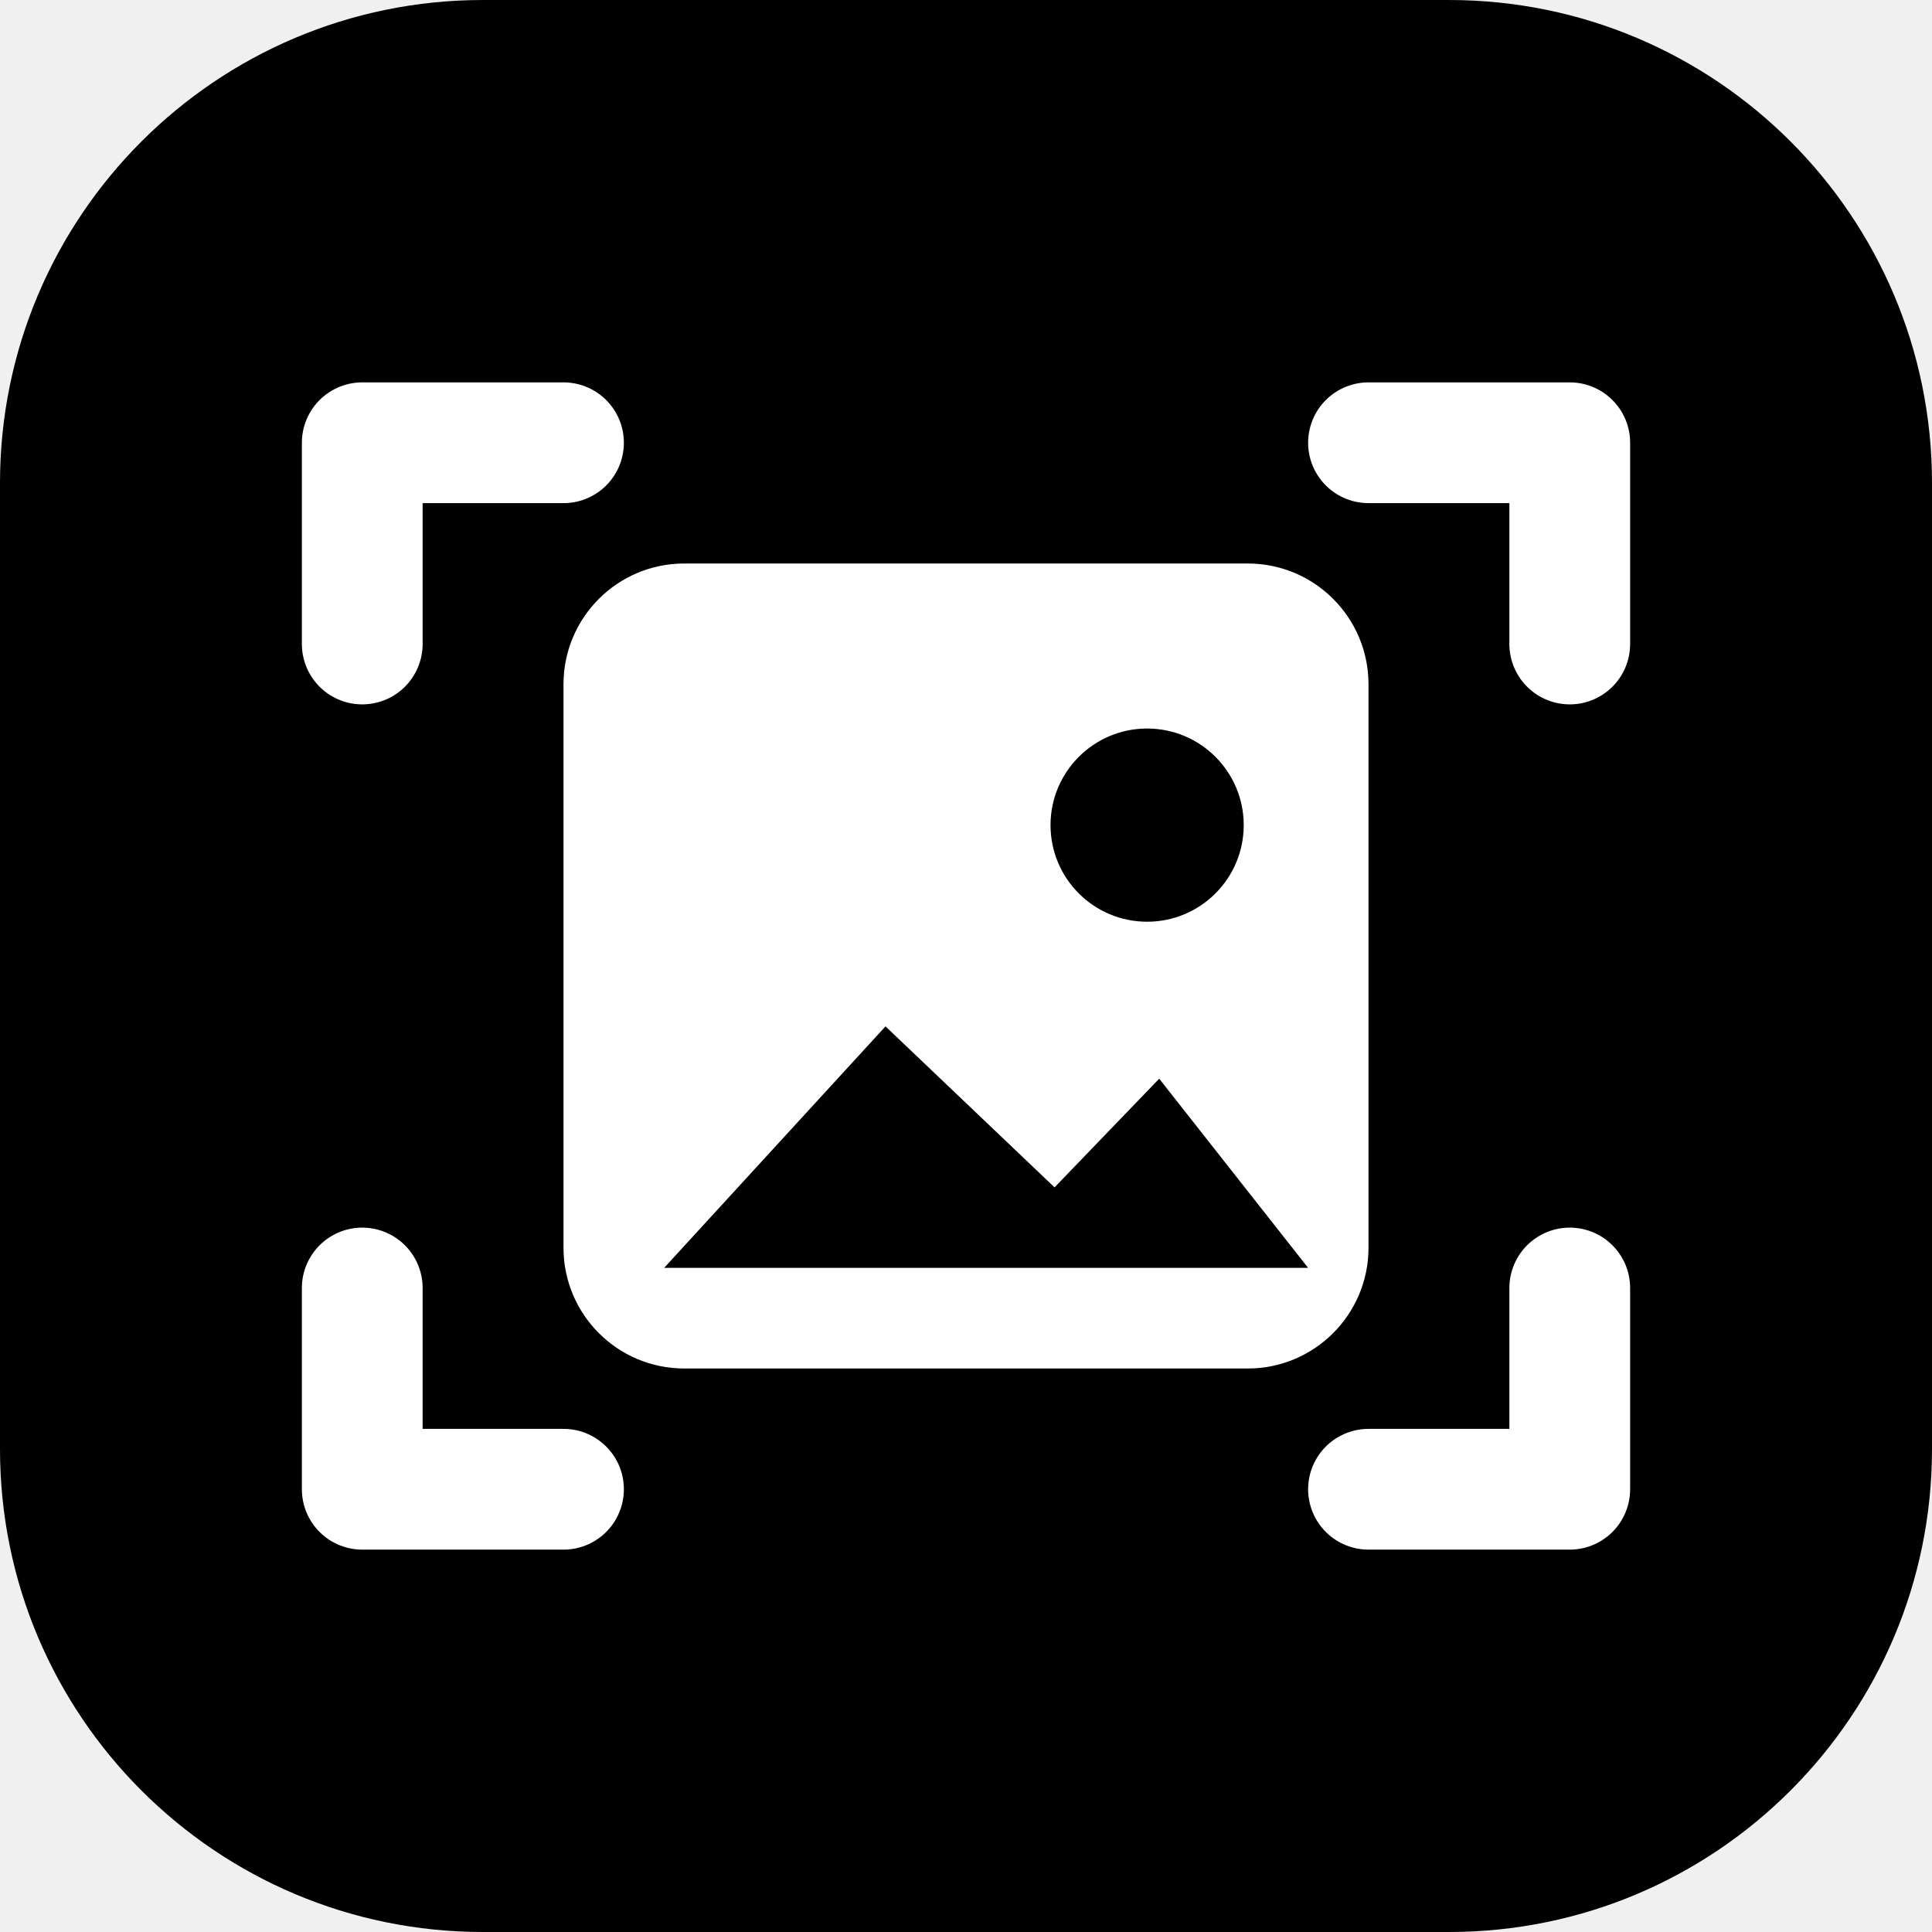
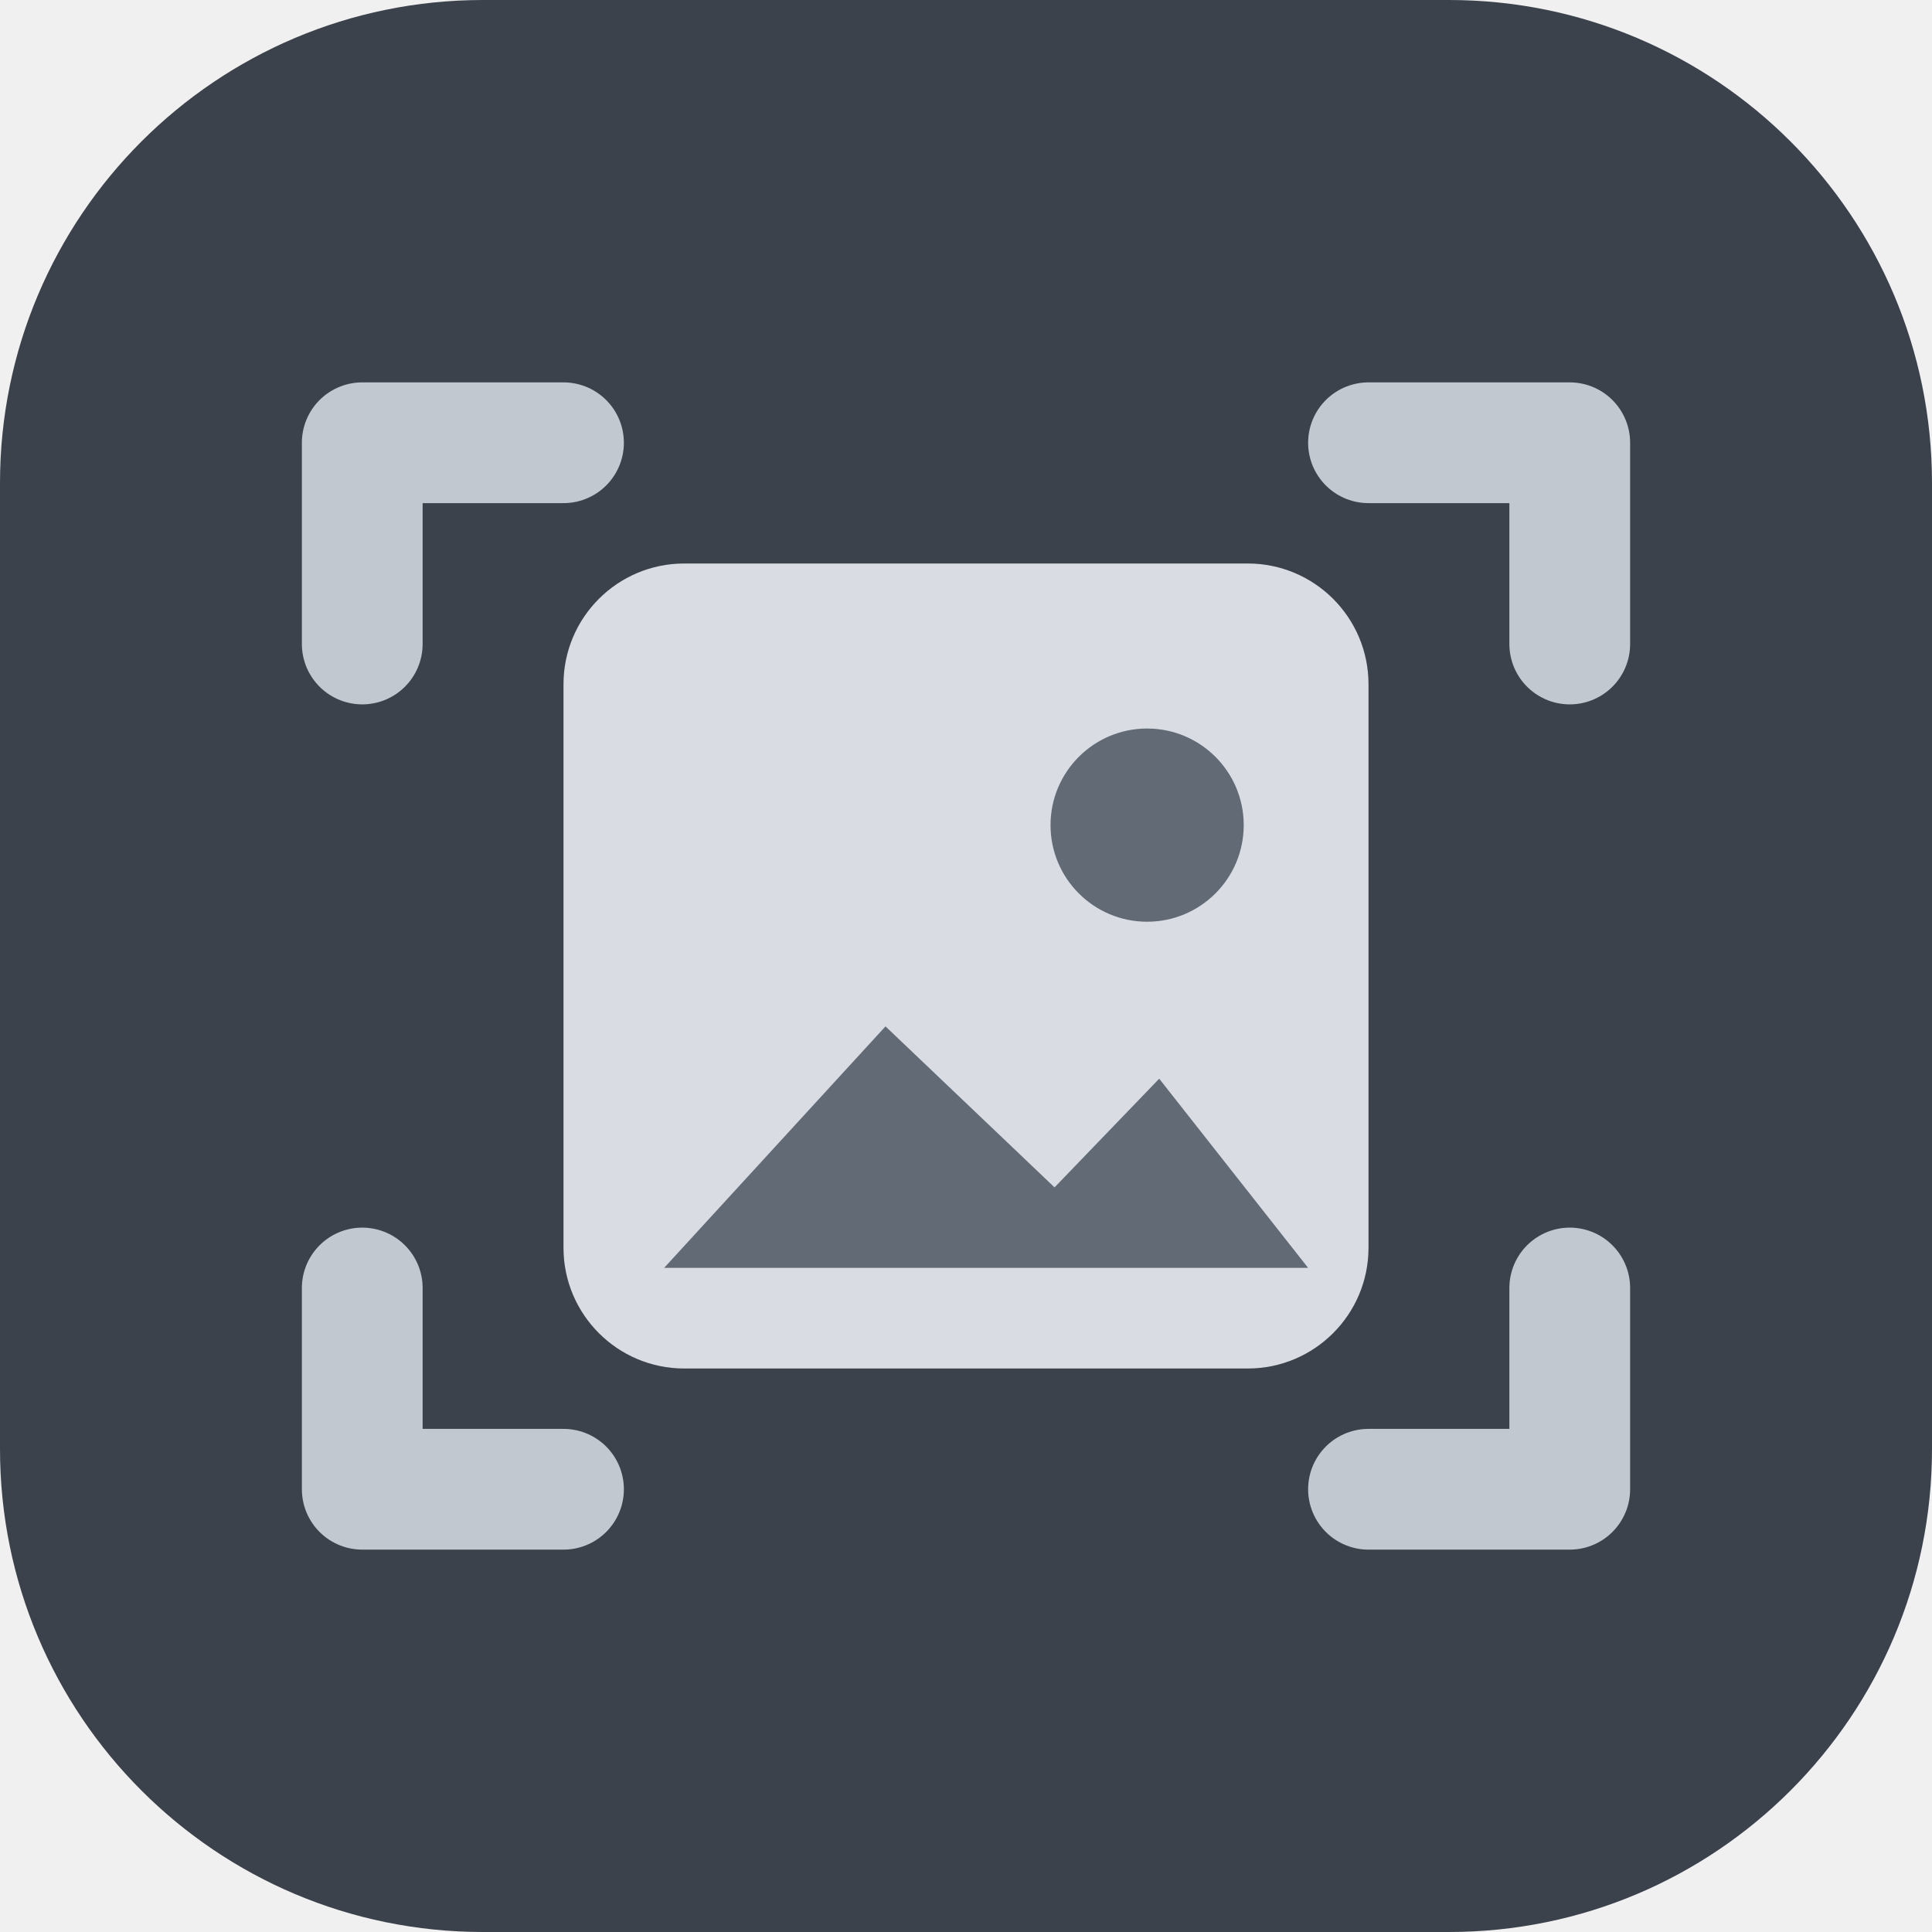
<svg xmlns="http://www.w3.org/2000/svg" viewBox="0 0 48 48">
-   <rect width="48" height="48" rx="12" fill="#000" />
-   <path d="M9 16v-5h5m20 0h5v5M39 32v5h-5m-20 0H9v-5" fill="none" stroke="#fff" stroke-linecap="round" stroke-linejoin="round" stroke-width="3" />
-   <rect x="14" y="14" width="20" height="20" rx="3" fill="#fff" />
-   <circle cx="28.5" cy="20.5" r="2.4" fill="#000" />
-   <path d="m16.5 31.5 5.5-6 4.2 4 2.6-2.7 3.7 4.7z" fill="#000" />
+   <rect width="48" height="48" rx="12" fill="#3c424b" />
+   <path d="M9 16v-5h5m20 0h5v5M39 32v5h-5m-20 0H9v-5" fill="none" stroke="#c2c8d0" stroke-linecap="round" stroke-linejoin="round" stroke-width="3" />
+   <rect x="14" y="14" width="20" height="20" rx="3" fill="#d9dde3" />
+   <circle cx="28.5" cy="20.5" r="2.4" fill="#626a75" />
+   <path d="m16.5 31.5 5.5-6 4.2 4 2.6-2.7 3.7 4.7z" fill="#626a75" />
</svg>
